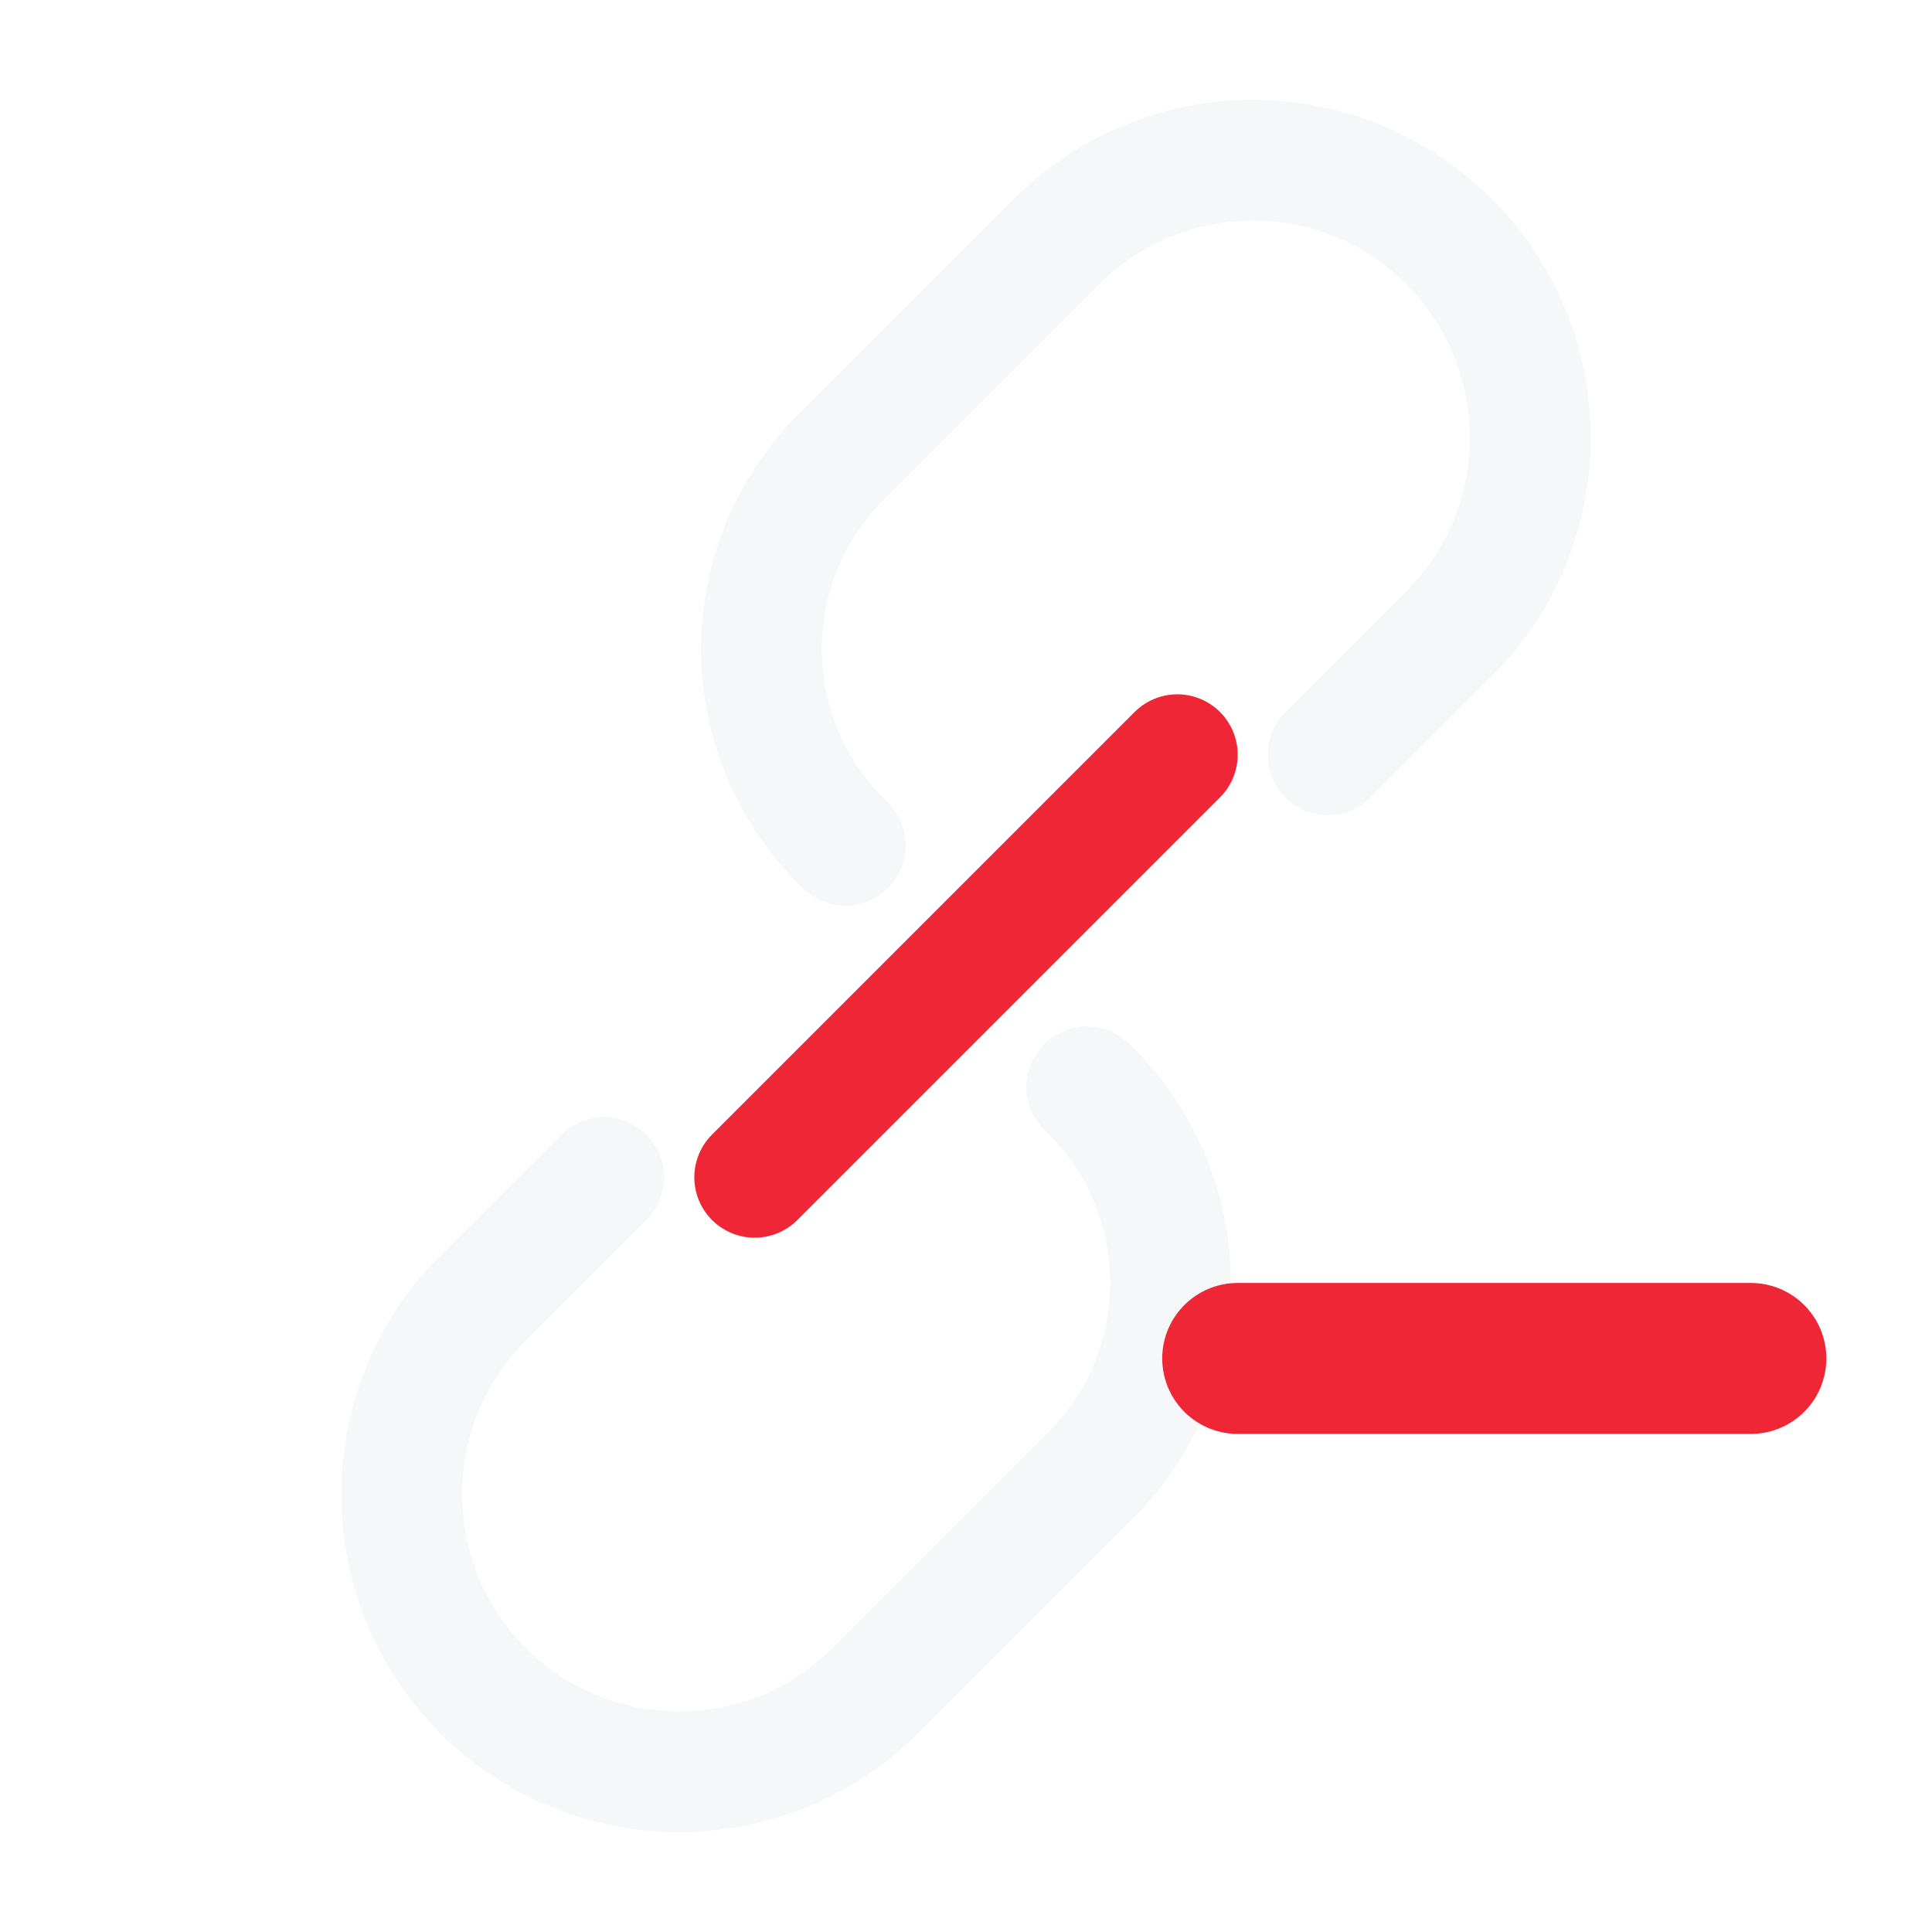
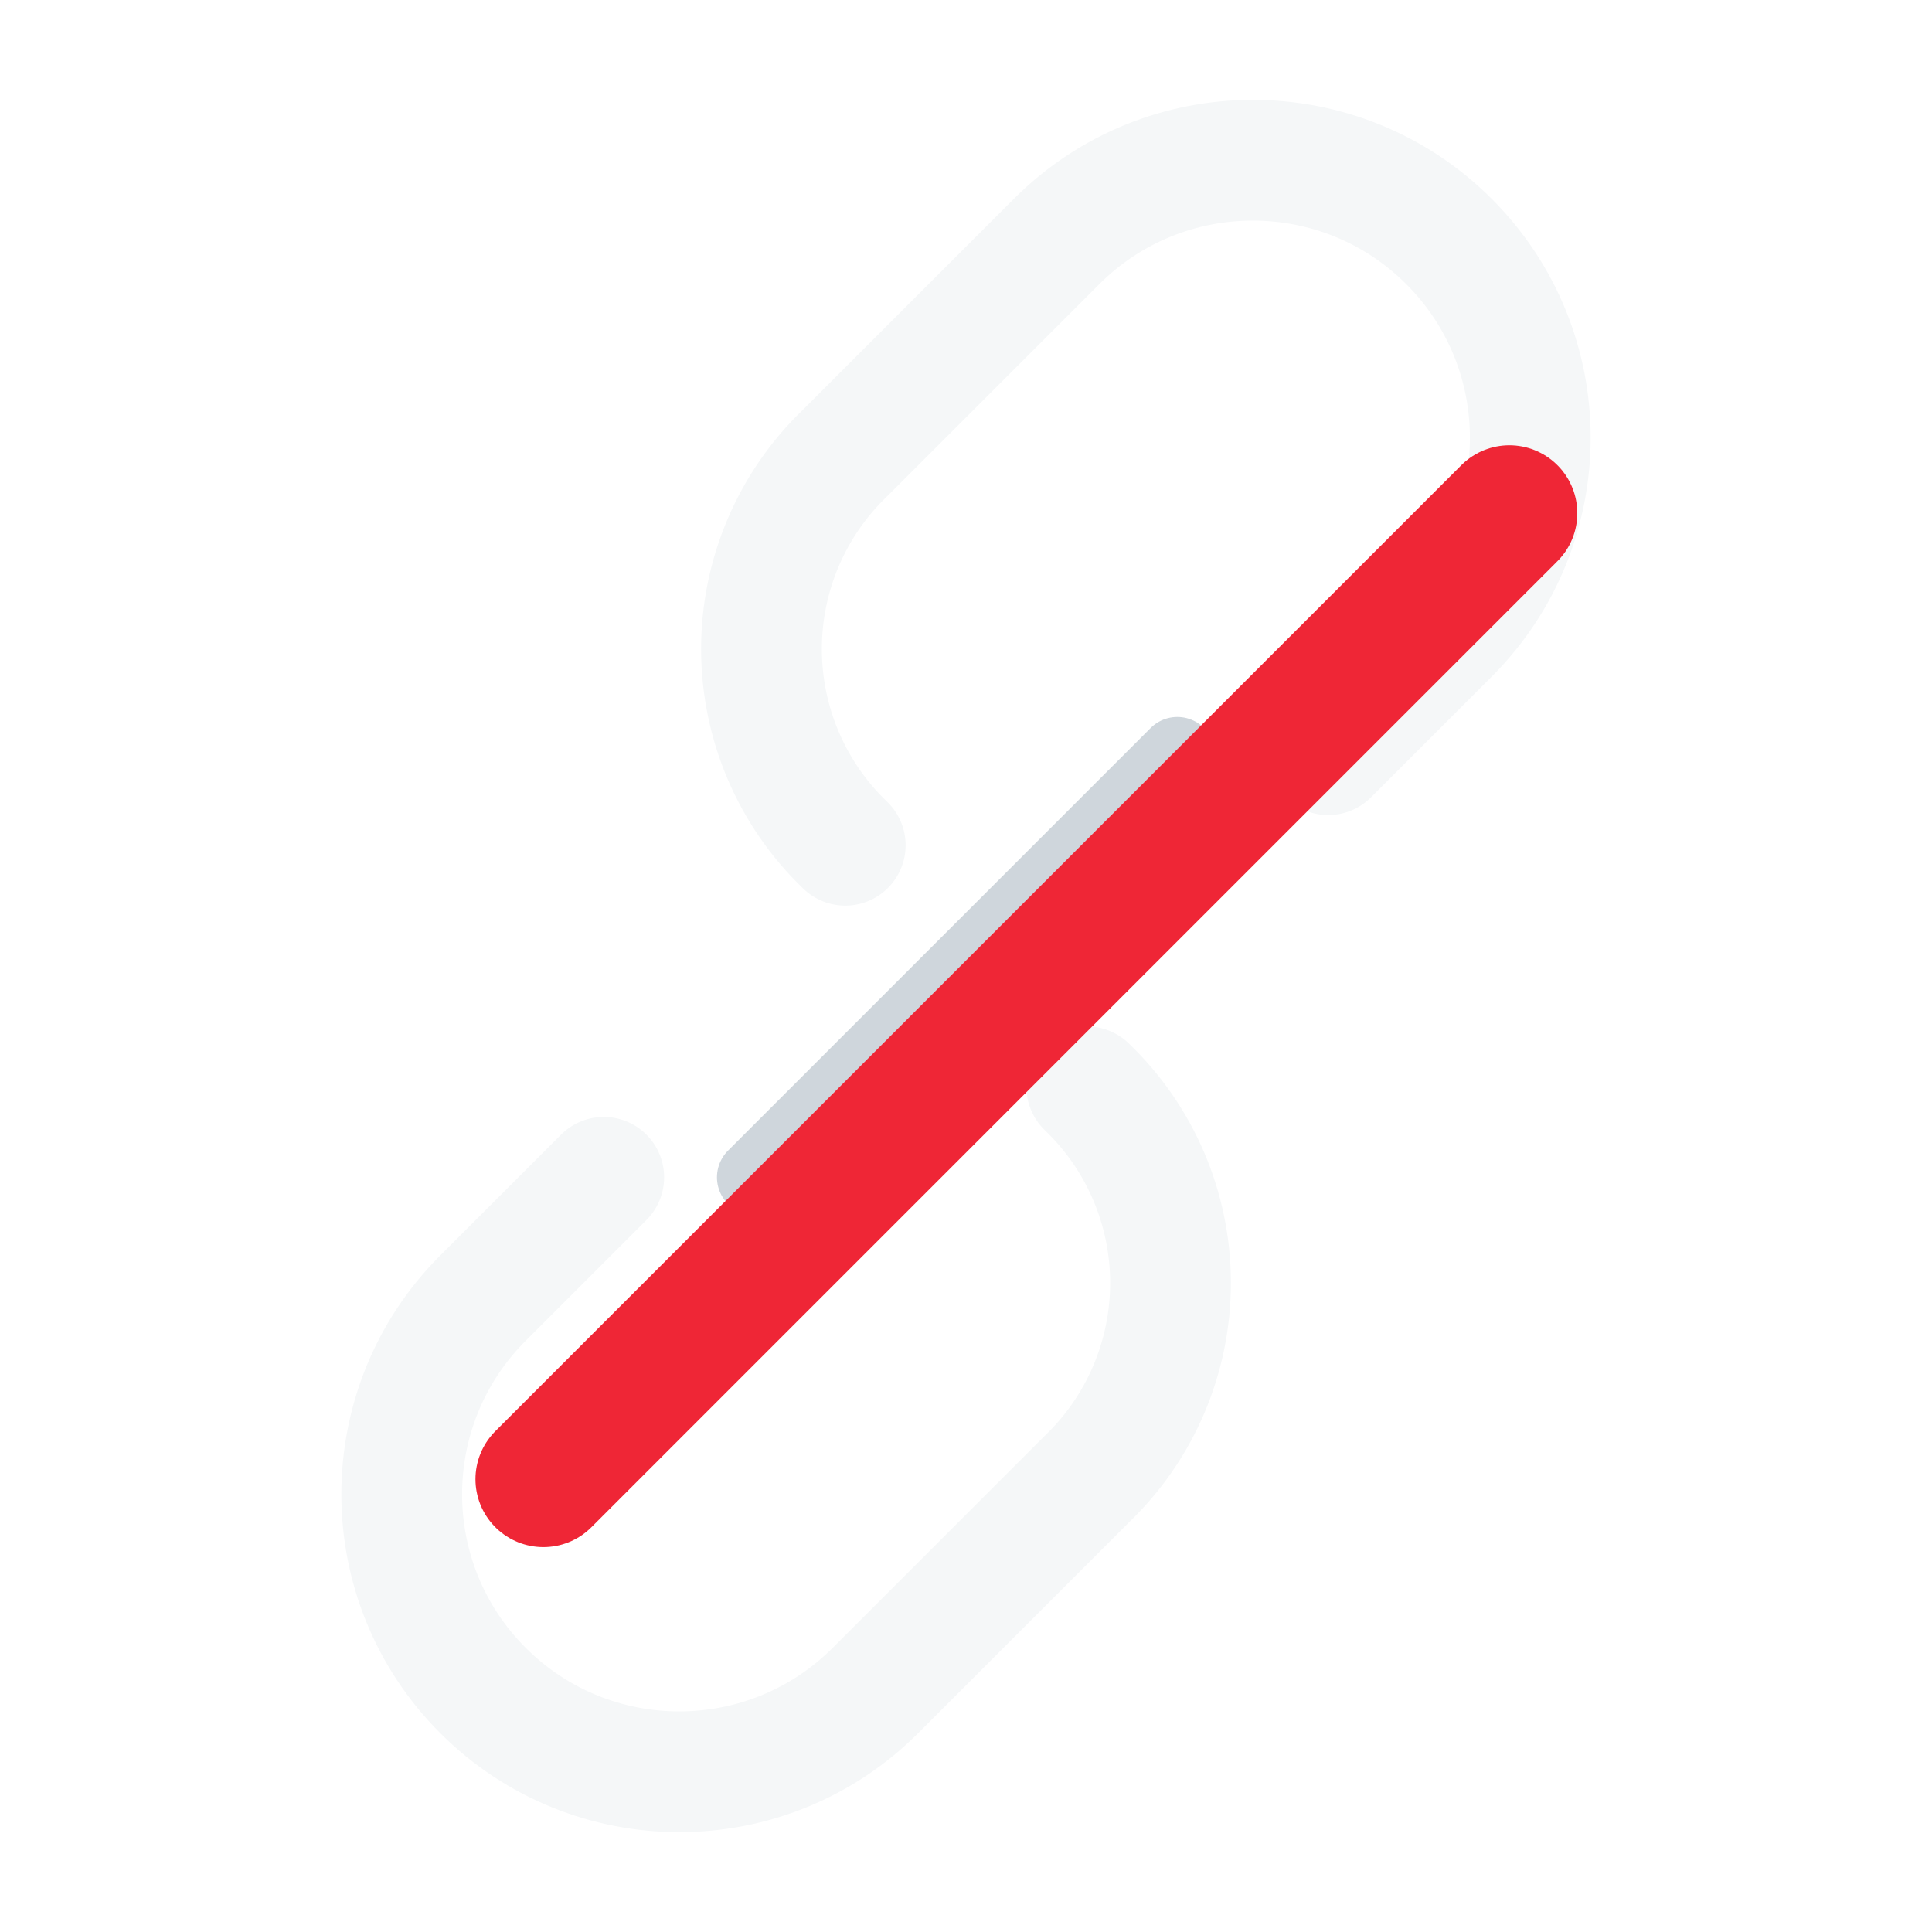
<svg xmlns="http://www.w3.org/2000/svg" width="64" height="64" viewBox="0 0 64 64">
  <g fill="none" stroke-linecap="round" stroke-linejoin="round">
-     <path d="M20 39l-4 4a9 9 0 0 0 13 13l7-7a9 9 0 0 0 0-13" fill="none" stroke="#F5F7F8" stroke-width="4" />
-     <path d="M44 25l4-4a9 9 0 1 0-13-13l-7 7a9 9 0 0 0 0 13" fill="none" stroke="#F5F7F8" stroke-width="4" />
-     <path d="M25 39l14-14" stroke="#EF2636" stroke-width="4" />
-     <path d="M41 45h17" stroke="#EF2636" stroke-width="5" stroke-linecap="round" />
+     <path d="M20 39l-4 4a9 9 0 0 0 13 13l7-7a9 9 0 0 0 0-13" stroke="#F5F7F8" stroke-width="4" />
+     <path d="M44 25l4-4a9 9 0 1 0-13-13l-7 7a9 9 0 0 0 0 13" stroke="#F5F7F8" stroke-width="4" />
+     <path d="M25 39l14-14" stroke="#CFD6DC" stroke-width="2.5" />
+     <path d="M18 49L50 17" stroke="#EF2636" stroke-width="4.5" />
  </g>
</svg>
